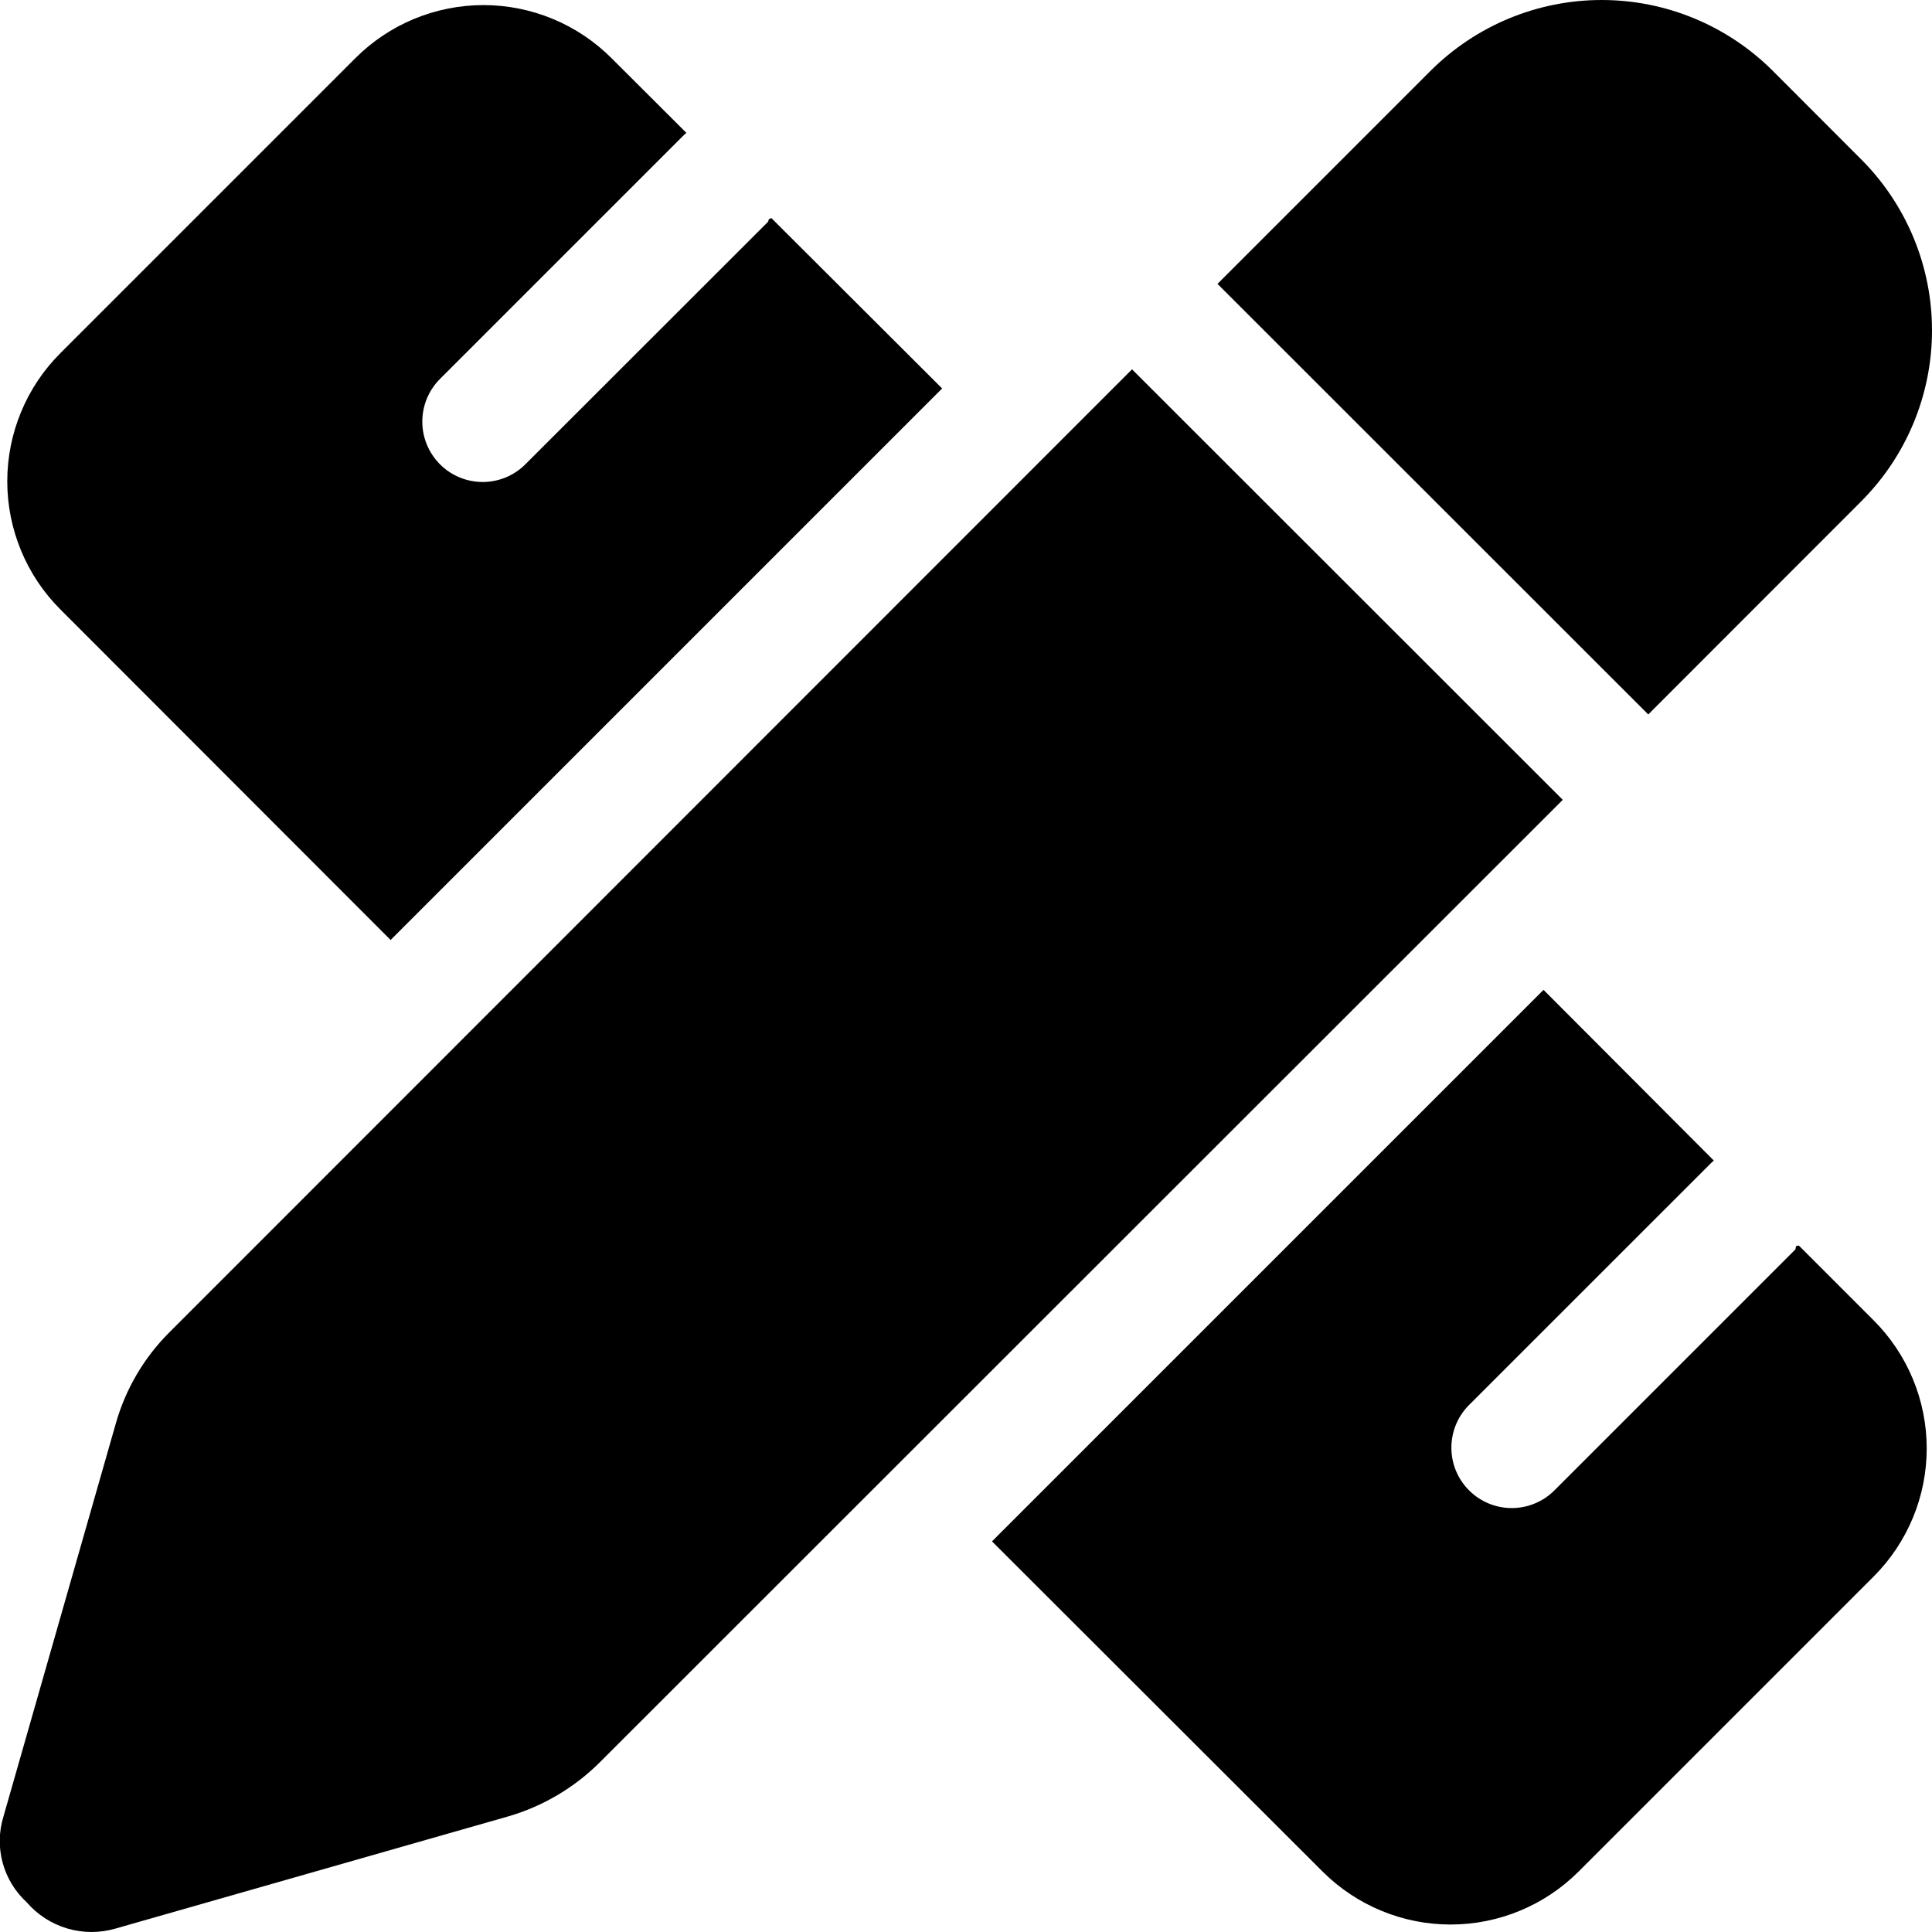
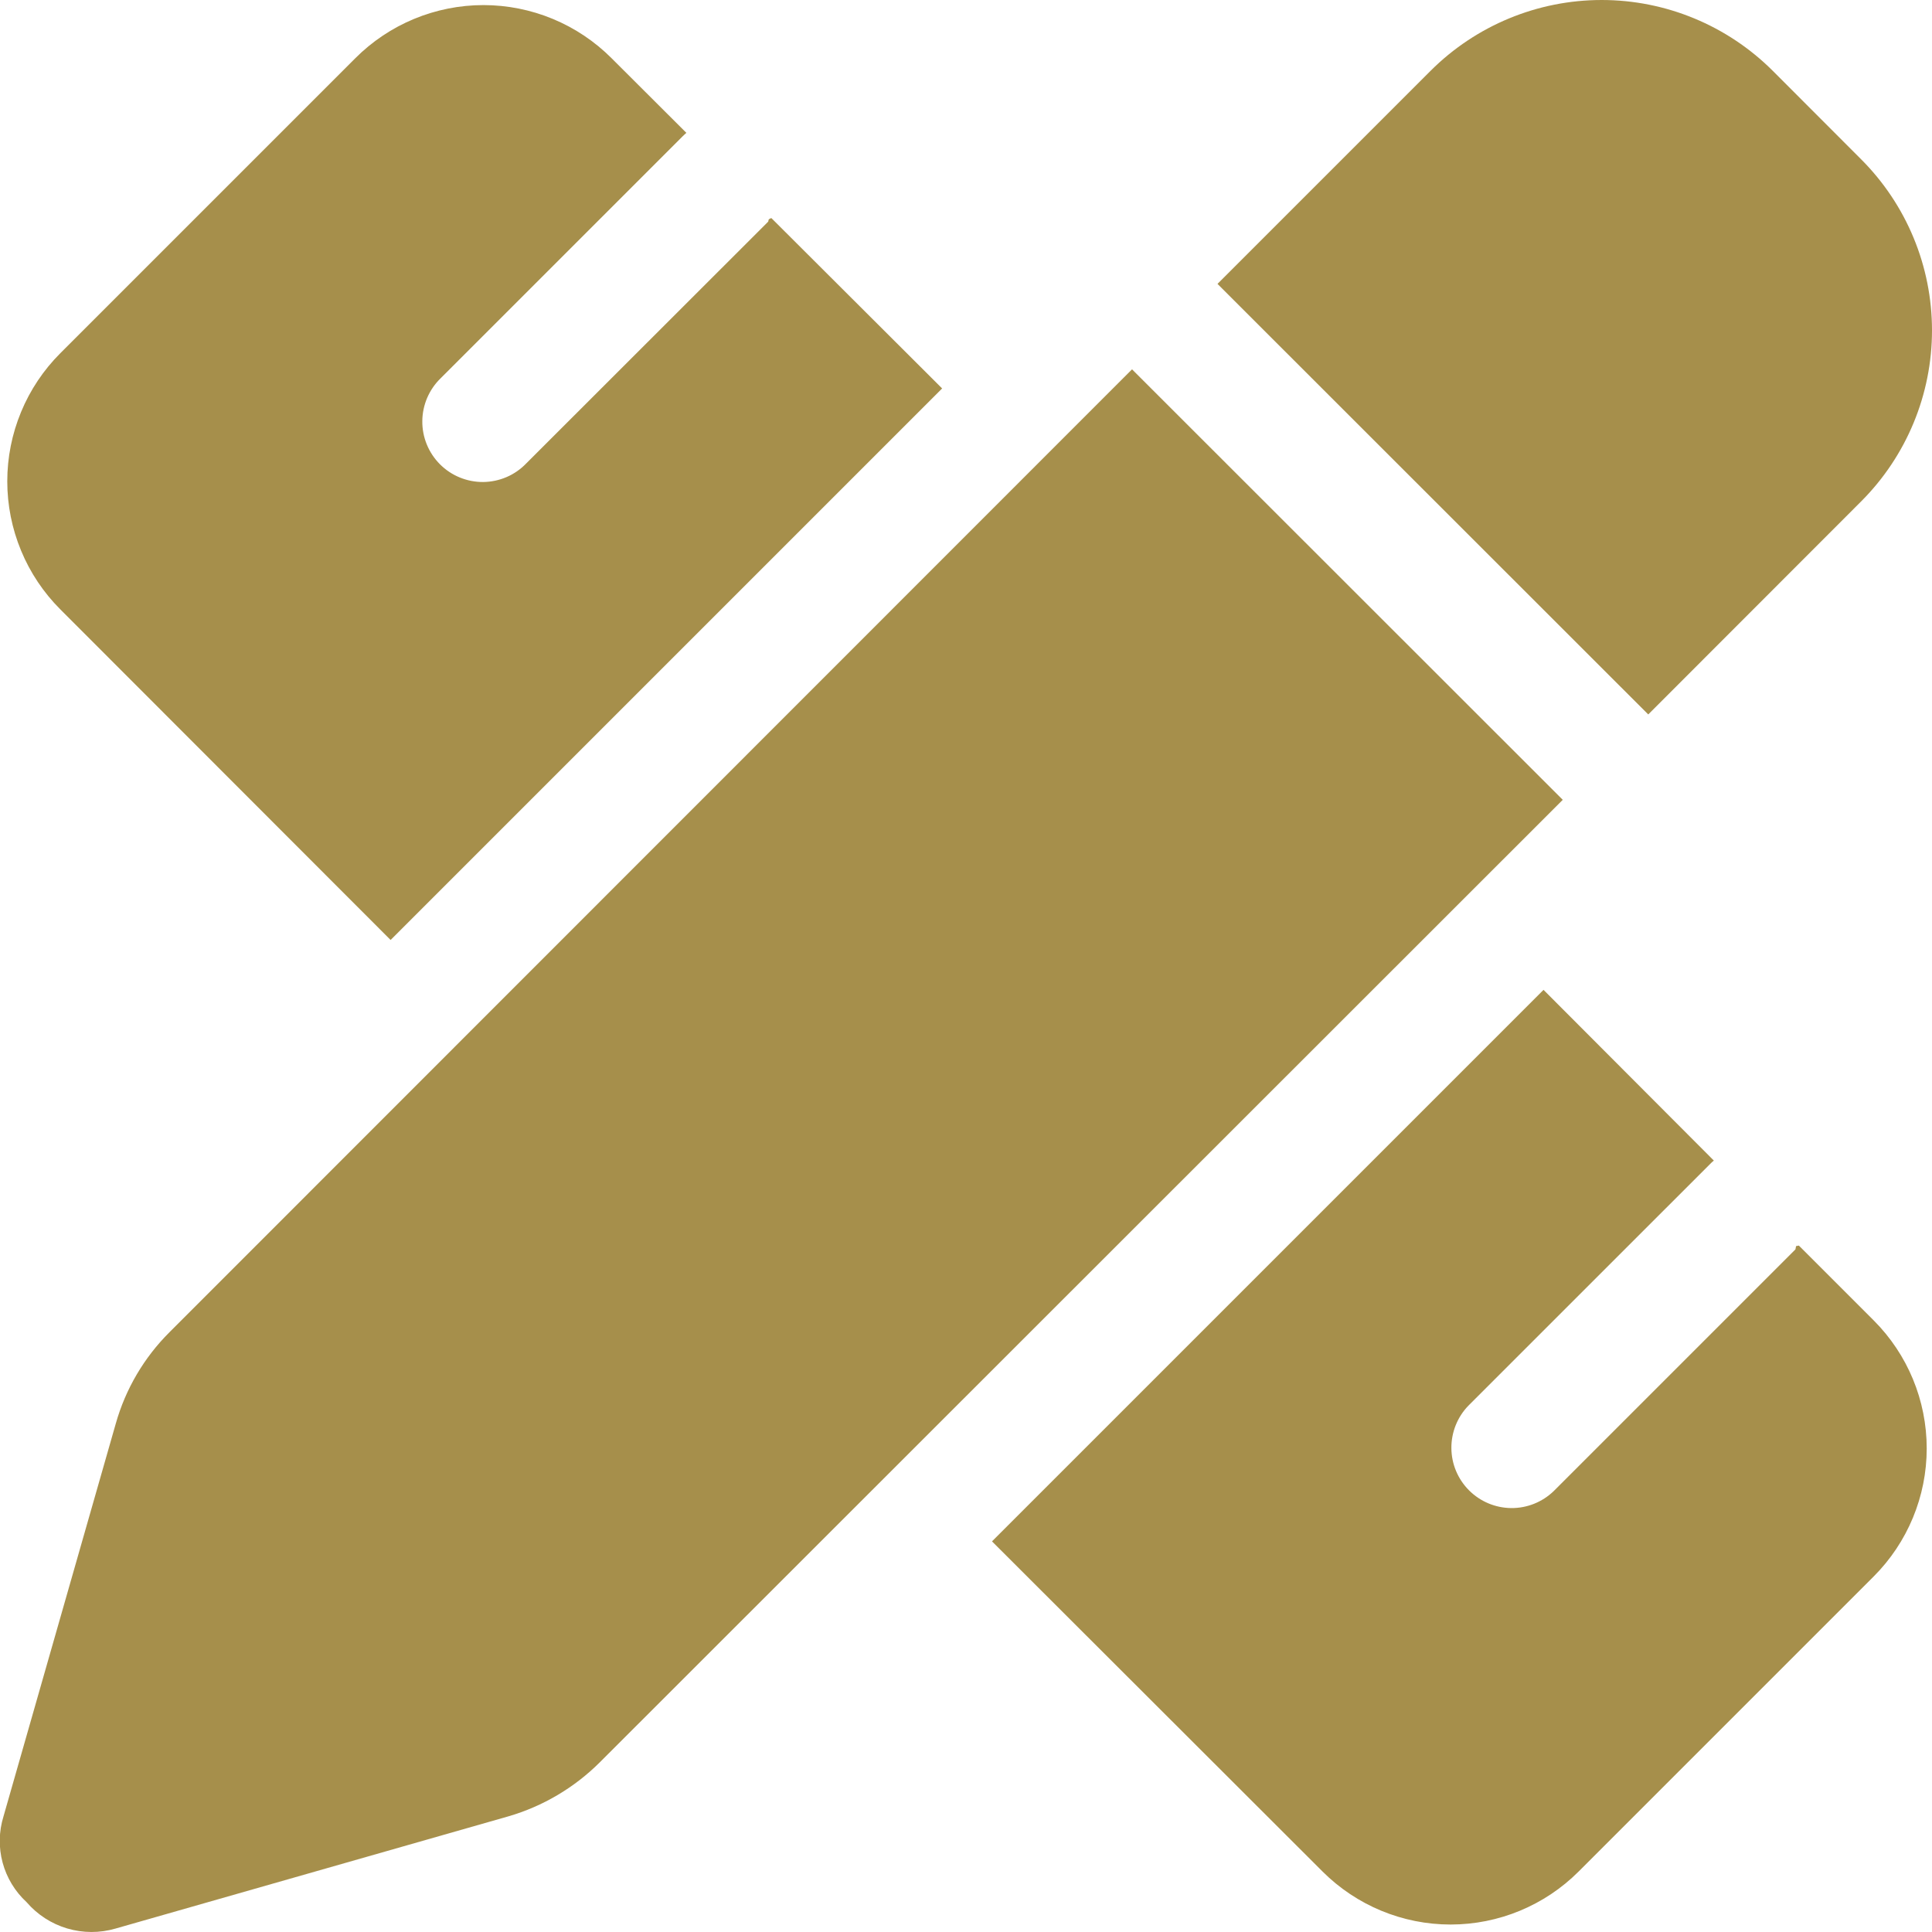
- <svg xmlns="http://www.w3.org/2000/svg" width="68" height="68" viewBox="0 0 68 68">
-   <path d="M65.507 5.608C67.103 7.205 68 9.37 68 11.628C68 13.885 67.103 16.05 65.507 17.647L58.013 25.146L42.852 9.992L50.351 2.493C51.949 0.897 54.115 0 56.374 0C58.632 0 60.798 0.897 62.396 2.493L65.507 5.608ZM5.969 46.886L39.844 12.999L55.004 28.151L21.11 62.029C20.214 62.922 19.107 63.576 17.892 63.93L4.067 67.879C3.511 68.041 2.92 68.04 2.364 67.875C1.809 67.71 1.313 67.389 0.935 66.949C0.528 66.574 0.236 66.092 0.092 65.558C-0.052 65.023 -0.041 64.459 0.123 63.931L4.076 50.103C4.42 48.886 5.072 47.778 5.969 46.886ZM33.16 13.672L13.748 33.084L2.125 21.45C1.532 20.858 1.062 20.155 0.742 19.381C0.421 18.607 0.256 17.778 0.256 16.94C0.256 16.102 0.421 15.273 0.742 14.499C1.062 13.725 1.532 13.022 2.125 12.43L12.506 2.049C13.098 1.456 13.801 0.986 14.575 0.665C15.348 0.345 16.178 0.179 17.015 0.179C17.853 0.179 18.683 0.345 19.456 0.665C20.23 0.986 20.933 1.456 21.525 2.049L24.158 4.676C24.118 4.714 24.065 4.756 24.025 4.799L15.512 13.311C15.309 13.507 15.148 13.742 15.036 14.001C14.925 14.26 14.866 14.539 14.864 14.821C14.861 15.103 14.915 15.383 15.022 15.644C15.129 15.905 15.287 16.143 15.486 16.342C15.686 16.542 15.923 16.7 16.184 16.806C16.445 16.913 16.725 16.967 17.007 16.965C17.289 16.962 17.568 16.903 17.828 16.792C18.087 16.681 18.321 16.519 18.517 16.316L27.03 7.809C27.07 7.767 27.003 7.721 27.15 7.676L33.16 13.672ZM60.322 40.849C60.275 40.885 60.23 40.925 60.19 40.969L51.68 49.477C51.293 49.878 51.079 50.415 51.084 50.972C51.088 51.529 51.312 52.062 51.706 52.456C52.1 52.85 52.633 53.074 53.19 53.079C53.747 53.084 54.284 52.869 54.685 52.482L63.194 43.973C63.235 43.813 63.168 43.879 63.314 43.84L65.947 46.473C67.142 47.668 67.814 49.289 67.814 50.98C67.814 52.67 67.142 54.291 65.947 55.487L55.563 65.871C54.368 67.066 52.747 67.737 51.056 67.737C49.366 67.737 47.745 67.066 46.549 65.871L34.915 54.251L54.327 34.84L60.322 40.849Z" />
+ <svg xmlns="http://www.w3.org/2000/svg" width="68" height="68" viewBox="0 0 68 68" fill="none">
+   <path d="M65.507 5.608C67.103 7.205 68 9.37 68 11.628C68 13.885 67.103 16.05 65.507 17.647L58.013 25.146L42.852 9.992L50.351 2.493C51.949 0.897 54.115 0 56.374 0C58.632 0 60.798 0.897 62.396 2.493L65.507 5.608ZM5.969 46.886L39.844 12.999L55.004 28.151L21.11 62.029C20.214 62.922 19.107 63.576 17.892 63.93L4.067 67.879C3.511 68.041 2.92 68.04 2.364 67.875C1.809 67.71 1.313 67.389 0.935 66.949C0.528 66.574 0.236 66.092 0.092 65.558C-0.052 65.023 -0.041 64.459 0.123 63.931L4.076 50.103C4.42 48.886 5.072 47.778 5.969 46.886ZM33.16 13.672L13.748 33.084L2.125 21.45C1.532 20.858 1.062 20.155 0.742 19.381C0.421 18.607 0.256 17.778 0.256 16.94C0.256 16.102 0.421 15.273 0.742 14.499C1.062 13.725 1.532 13.022 2.125 12.43L12.506 2.049C13.098 1.456 13.801 0.986 14.575 0.665C15.348 0.345 16.178 0.179 17.015 0.179C17.853 0.179 18.683 0.345 19.456 0.665C20.23 0.986 20.933 1.456 21.525 2.049L24.158 4.676C24.118 4.714 24.065 4.756 24.025 4.799L15.512 13.311C15.309 13.507 15.148 13.742 15.036 14.001C14.925 14.26 14.866 14.539 14.864 14.821C14.861 15.103 14.915 15.383 15.022 15.644C15.129 15.905 15.287 16.143 15.486 16.342C15.686 16.542 15.923 16.7 16.184 16.806C16.445 16.913 16.725 16.967 17.007 16.965C17.289 16.962 17.568 16.903 17.828 16.792C18.087 16.681 18.321 16.519 18.517 16.316L27.03 7.809C27.07 7.767 27.003 7.721 27.15 7.676L33.16 13.672ZM60.322 40.849C60.275 40.885 60.23 40.925 60.19 40.969L51.68 49.477C51.293 49.878 51.079 50.415 51.084 50.972C51.088 51.529 51.312 52.062 51.706 52.456C52.1 52.85 52.633 53.074 53.19 53.079C53.747 53.084 54.284 52.869 54.685 52.482L63.194 43.973C63.235 43.813 63.168 43.879 63.314 43.84L65.947 46.473C67.142 47.668 67.814 49.289 67.814 50.98C67.814 52.67 67.142 54.291 65.947 55.487L55.563 65.871C54.368 67.066 52.747 67.737 51.056 67.737C49.366 67.737 47.745 67.066 46.549 65.871L34.915 54.251L54.327 34.84L60.322 40.849Z" fill="#A68F4B" />
</svg>
